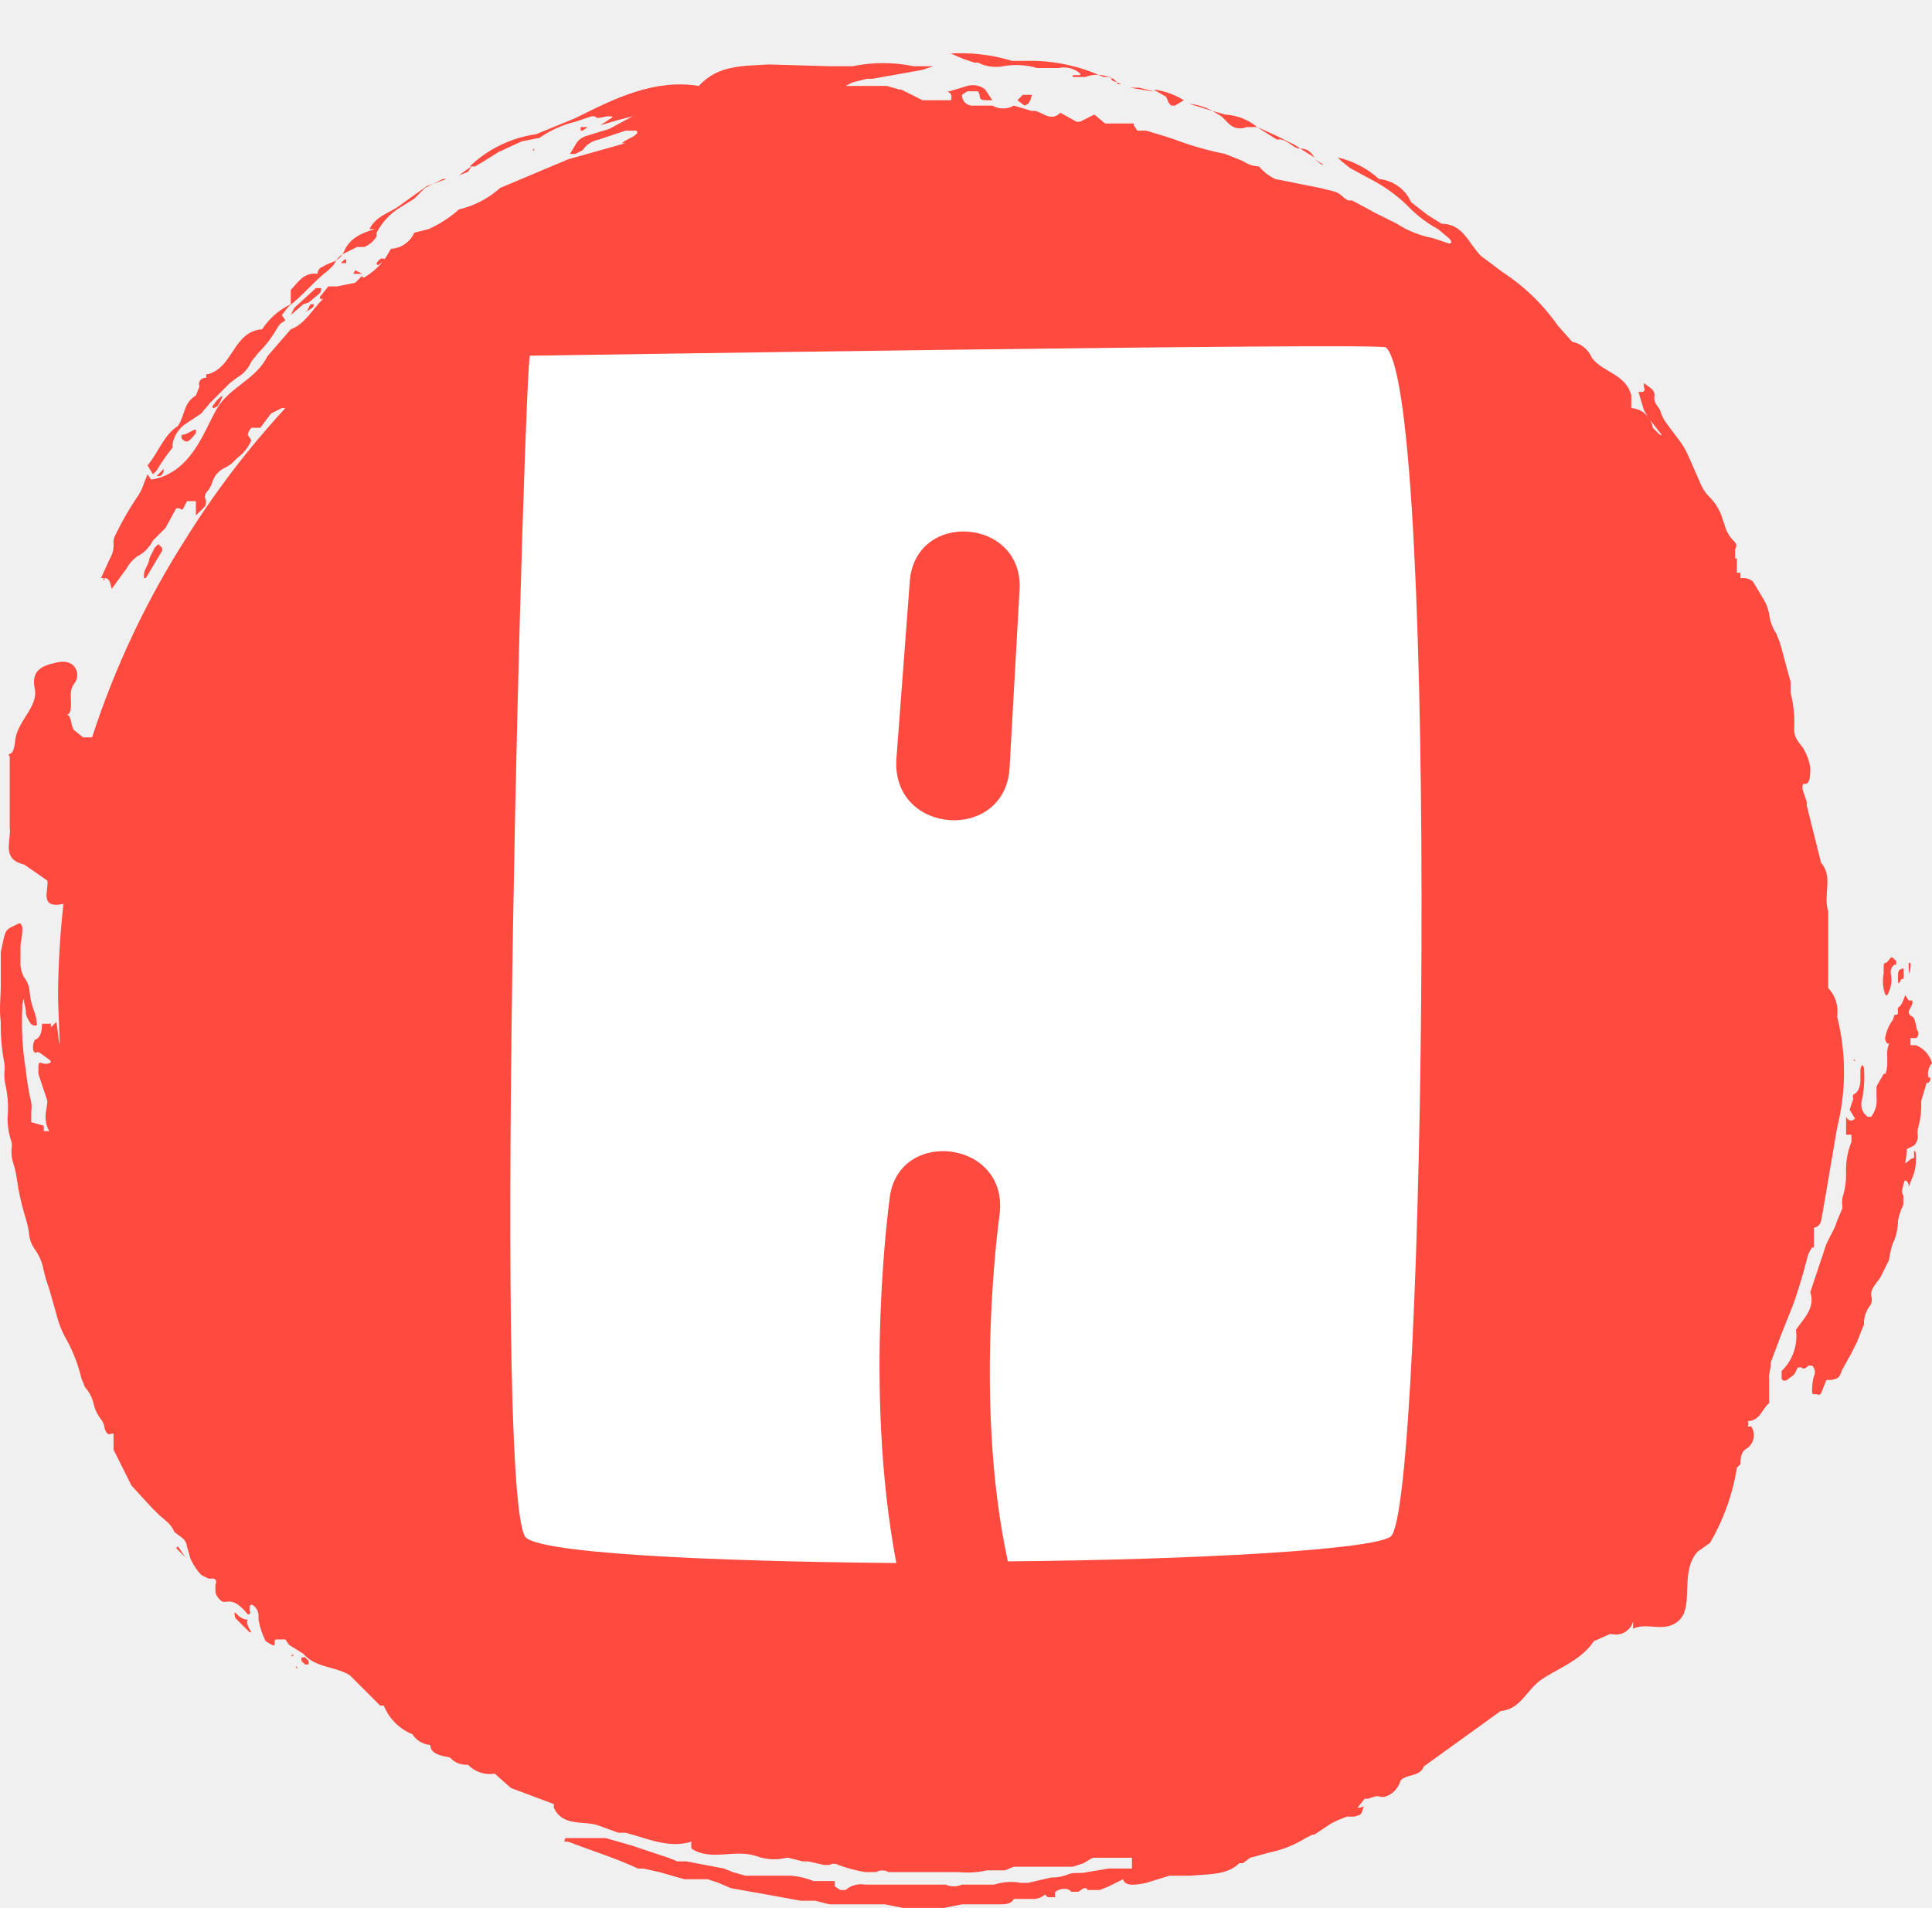
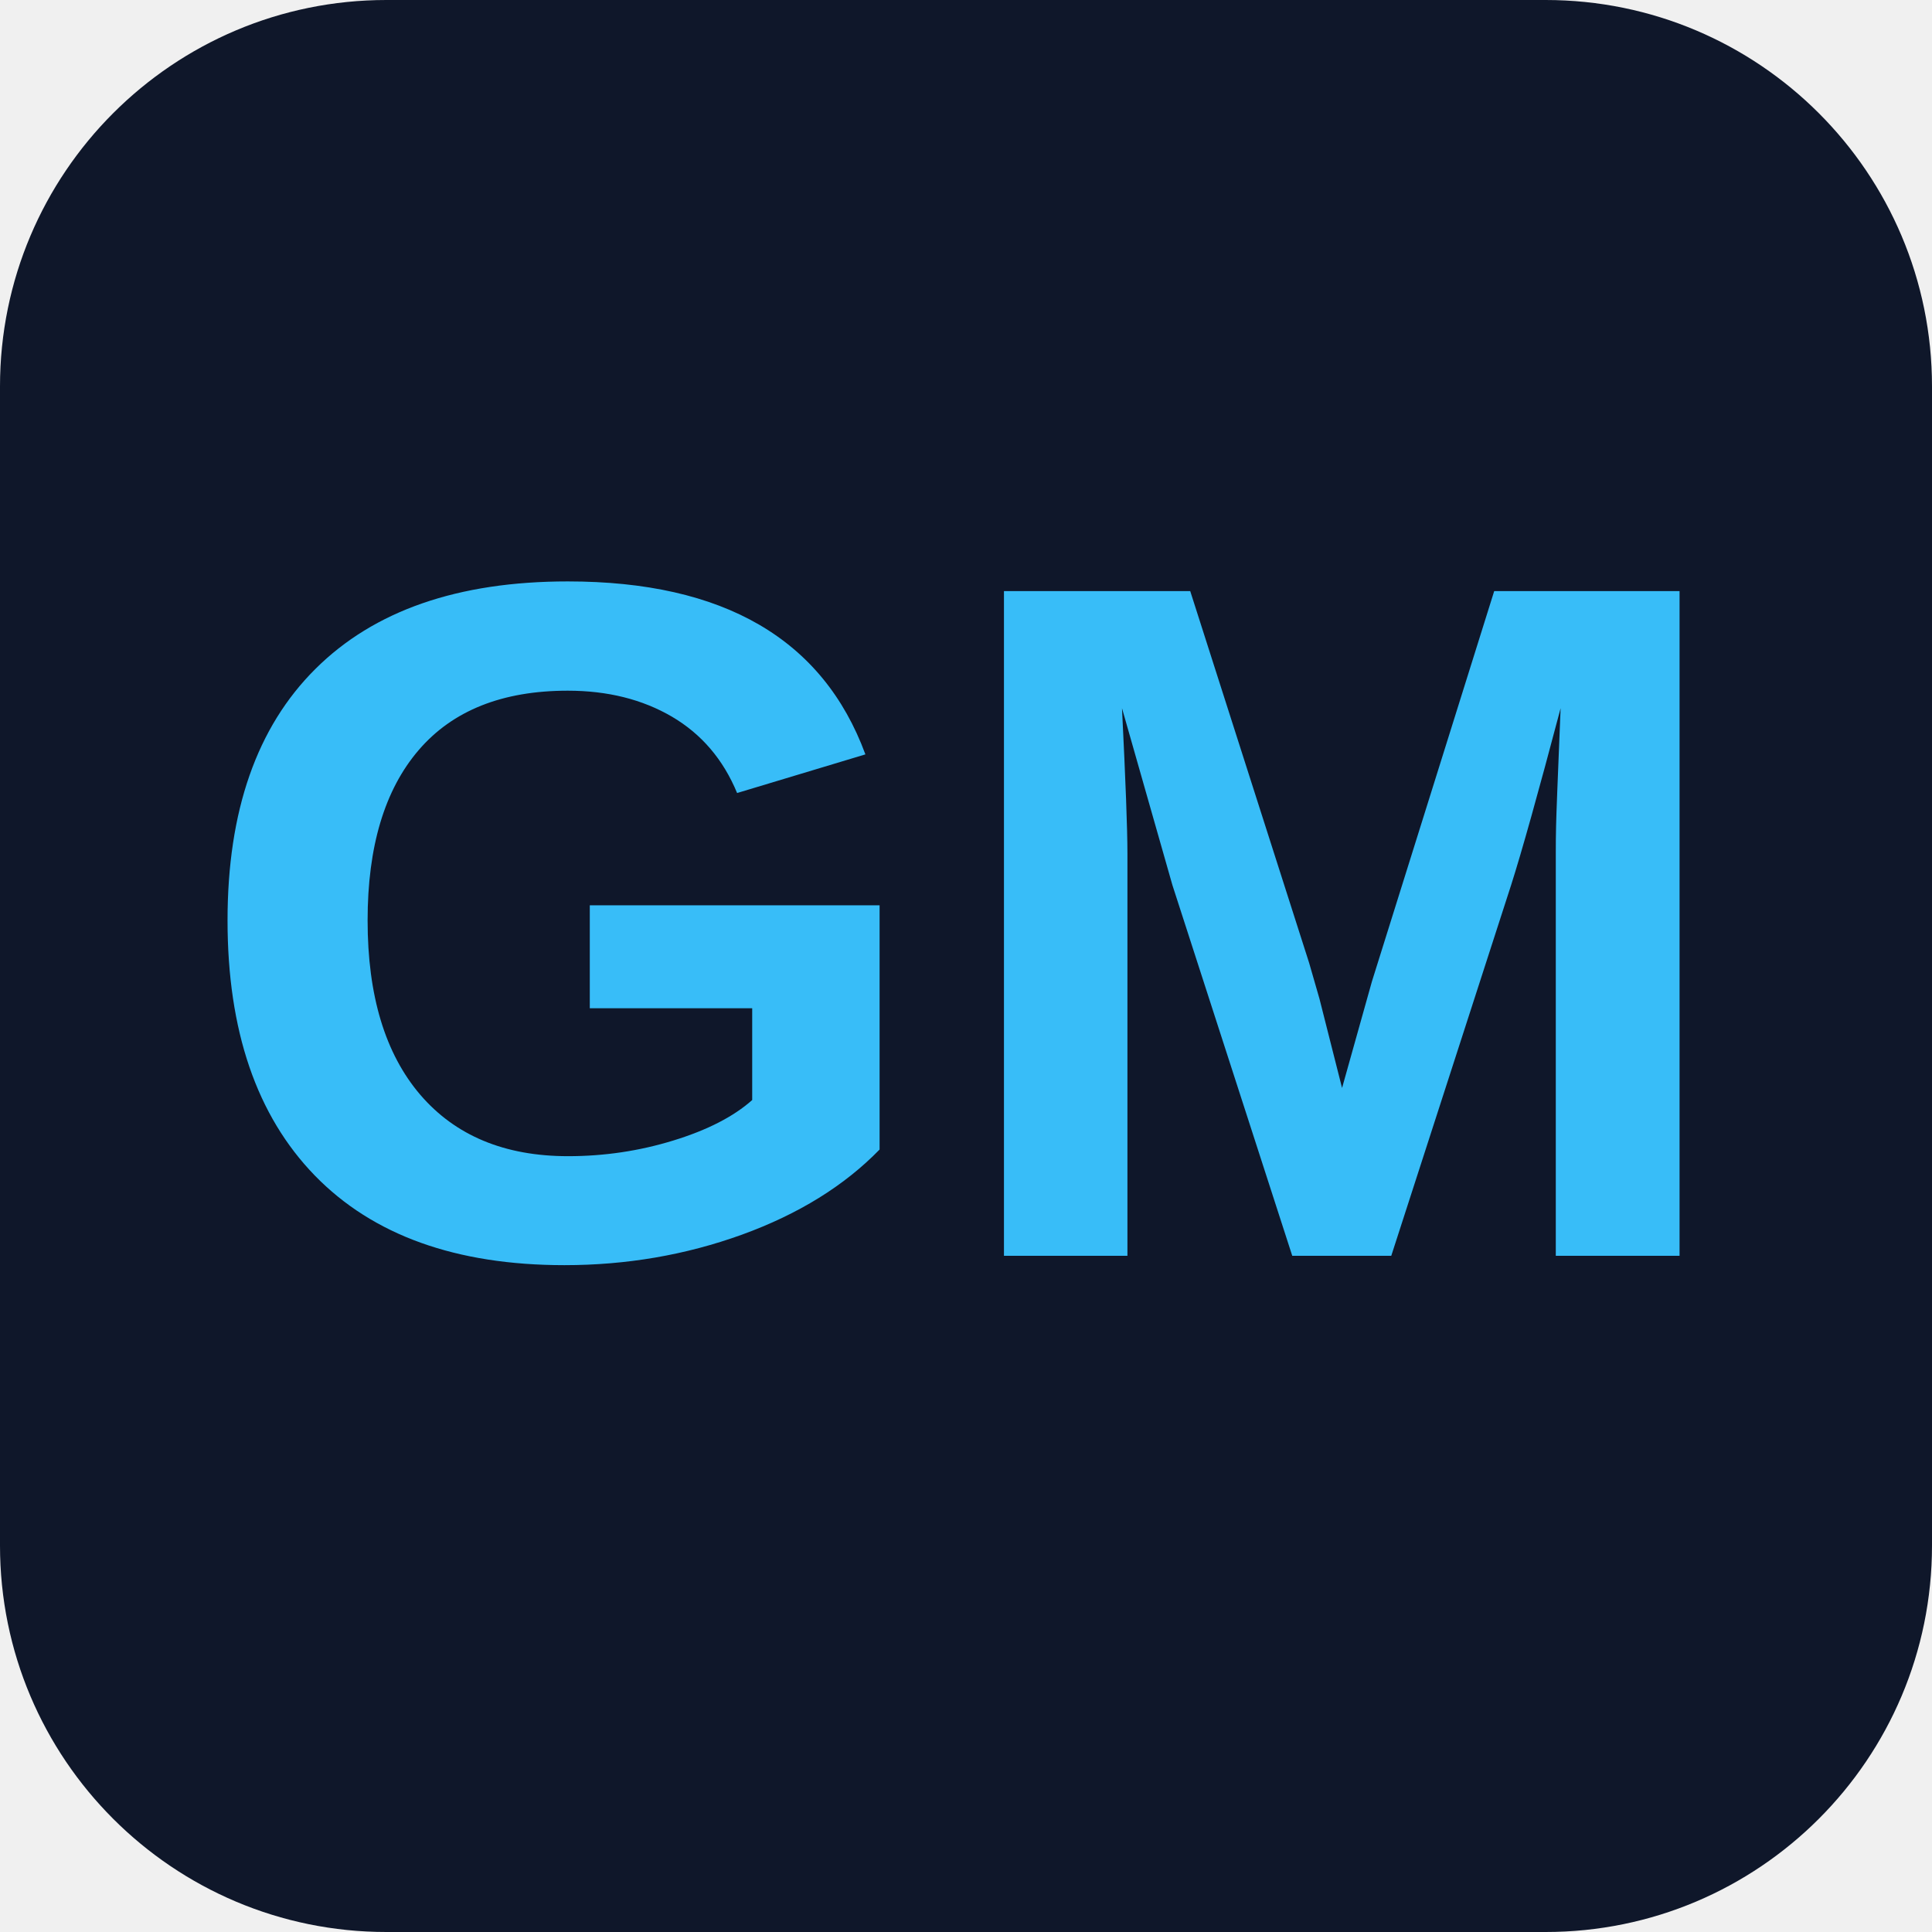
- <svg xmlns="http://www.w3.org/2000/svg" width="308.761" height="304.916" viewBox="0 0 106.008 104.687" class="css-1j8o68f" version="1.1" id="svg23">
-   <defs id="SvgjsDefs2684" />
-   <g id="SvgjsG2685" featurekey="rootContainer" transform="matrix(0.9820593,0,0,0.9820593,-0.05456052,0)" fill="#ff4a3f">
-     <g id="g17">
-       <path d="M19.8 15.3h.5l-.4-.2zm.5.1zm.8-.7c0 .1 0 .1.1.1l.4-.3c-.2-.1-.3-.1-.5.2zm.4-.2zm-4.1 2.3zm-.2.6l.3-.2c.1-.1.1-.2.1-.2h-.2l-.2.4c-.1-.1-.1 0 0 0zm2.2-2.9h-.1l-.2.2h.3zm-2.1 2.4l.6-.5c.1-.1.1-.2.1-.3h-.3l-1.2 1.1-.2.4.7-.6zm-1.1.8z" id="path3" />
-       <path d="M9.7 25v-.2a1.7 1.7 0 0 1 .7-1.1l.9-.6.5-.6.7-.7.4-.4.4-.3a1.9 1.9 0 0 0 .8-.9l.4-.5a5.9 5.9 0 0 0 1-1.3l.2-.3.3-.2-.2-.3.4-.5c.8-.6 1.4-1.4 2.2-2l.3-.3a1.4 1.4 0 0 1 .5-.6l.8-.4h.4a1.4 1.4 0 0 0 .7-.6V13a3.5 3.5 0 0 1 1.3-1.4l.8-.5.2-.2.4-.4 1-.5h.2l-1.1.4-1.4 1c-.6.5-1.4.6-1.8 1.4h.3c-.7.2-1.4.5-1.7 1.2s-.8.6-1.2.9a.4.4 0 0 0-.3.4c-.8-.1-1.1.5-1.5.9v.8a3.9 3.9 0 0 0-1.6 1.4c-1.6.1-1.6 2.1-3 2.5h-.1a.2.2 0 0 0 0 .2c-.3 0-.5.2-.4.5l-.2.5c-.7.4-.6 1.1-1 1.7-.8.5-1.1 1.5-1.7 2.2l.3.5.2-.2a11.6 11.6 0 0 1 .9-1.3zM53.9 3.3l.6.2h.2a2.2 2.2 0 0 0 1.4.2 4.1 4.1 0 0 1 1.9.1h1.2a1.4 1.4 0 0 1 1.2.3.1.1 0 0 1 0 .1H60a.1.1 0 0 0 0 .1h.7a1.8 1.8 0 0 1 1.3 0c.2 0 .1.1.2.2l.5.2h-.2c-.2-.4-.5-.4-.8-.4a9.7 9.7 0 0 0-4.3-.9h-.8A9.8 9.8 0 0 0 53 3h.2zm7.3 3.1zM50.3 4.7zm10.9 1.7h.2-.2zM19 14.7zm32.1-10zm17.6 2.2a.9.9 0 0 0 1 .2h.6a3.1 3.1 0 0 0-1.8-.7l-.7-.2.5.3zm-3.4-1.3c0 .1.1.2.2.3h.2l.5-.3a4.2 4.2 0 0 0-1.7-.6l.7.4zm7.4 2.7l.8.5c-.2-.3-.4-.5-.8-.5z" id="path5" />
-       <path d="M99 76.1l.6-1.6.6-1.5c.2-.5.6-1.8.8-2.6a1.7 1.7 0 0 1 .3-.7h.1v-1.1c.5-.1.4-.6.5-.9l.8-4.7a12.7 12.7 0 0 0 0-6.2 1.9 1.9 0 0 0-.5-1.6v-4.3c-.3-.9.3-1.9-.4-2.7L101 45a.4.4 0 0 0 0-.2l-.2-.6a.5.5 0 0 1 0-.4h.1c.3 0 .3-.5.3-.9a3 3 0 0 0-.4-1.1l-.3-.4a1.1 1.1 0 0 1-.2-.7 6.7 6.7 0 0 0-.2-2v-.6c-.2-.7-.4-1.5-.6-2.2l-.2-.5a2.5 2.5 0 0 1-.4-1.1 2.5 2.5 0 0 0-.3-.8l-.6-1a.8.8 0 0 0-.6-.2h-.1V32h-.2v-.8H97V31a.4.4 0 0 0 0-.1v-.2c.1-.2.1-.3-.1-.5a1.8 1.8 0 0 1-.4-.6l-.2-.6a2.9 2.9 0 0 0-.7-1.2 2.2 2.2 0 0 1-.5-.7l-.7-1.6a4.3 4.3 0 0 0-.6-1l-.6-.8a2.4 2.4 0 0 1-.4-.8l-.2-.3a.6.6 0 0 1-.1-.5.5.5 0 0 0-.2-.4l-.4-.3v.2c.1.2 0 .3-.1.3h-.2l.3 1 .3.5.7.9h-.1l-.2-.2-.2-.2a1.3 1.3 0 0 0-1.2-1.1v-.7c-.3-1.2-1.6-1.3-2.2-2.1a1.5 1.5 0 0 0-1.1-.9l-.8-.9a11.3 11.3 0 0 0-3.1-3l-.8-.6-.4-.3c-.7-.7-1-1.8-2.2-1.8l-.8-.5-.9-.7a2.2 2.2 0 0 0-1.8-1.3 5.1 5.1 0 0 0-2.3-1.2l.2.2.5.4 1.3.7a8.5 8.5 0 0 1 2.1 1.6 6.8 6.8 0 0 0 1.5 1.1l.6.5c.1.1.2.2.1.3H81l-.9-.3a5.6 5.6 0 0 1-2-.8l-1.2-.6-1.3-.7h-.2c-.3-.1-.4-.4-.8-.5l-.8-.2-2.5-.5a2.6 2.6 0 0 1-.9-.7 1.7 1.7 0 0 1-.9-.3l-1-.4a18.1 18.1 0 0 1-2.8-.8l-.6-.2-1-.3h-.5l-.2-.3v-.1h-1.6l-.6-.5-.4.2-.4.2h-.2l-.9-.5c-.6.6-1.1-.2-1.6-.1l-1-.3a1.2 1.2 0 0 1-1.2 0h-1.2a.6.6 0 0 1-.5-.6l.3-.2h.6a.7.7 0 0 1 .1.3c0 .2.2.2.5.2h.2l-.4-.6a1.1 1.1 0 0 0-1-.2l-1 .3H53c.3.2.2.3.2.5h-1.6l-.4-.2-.8-.4h-.1l-.7-.2h-2.3l.4-.2.8-.2h.3l1.7-.3 1.1-.2.6-.2h-1.1a8.4 8.4 0 0 0-3.4 0h-1.3L43 3.6c-1.4.1-2.8 0-3.9 1.2-2.5-.4-4.7.7-6.9 1.8l-2.2.9a6.7 6.7 0 0 0-3.7 1.8h.3l.5-.3.8-.5 1.3-.6 1-.2a6 6 0 0 1 2-.9l.9-.3h.2c.1.2.5 0 .7 0h.2c.1 0 .1.1 0 .1l-.6.4 1-.3.8-.2-1.3.7-1.3.4a1 1 0 0 0-.6.5l-.3.5h.3l.4-.2a1.4 1.4 0 0 1 .9-.6l1.5-.5h.5a.1.1 0 0 1 .1.2c-.2.2-.6.3-.8.5h.2l-3.2.9-3.8 1.6a5.2 5.2 0 0 1-2.3 1.2 6.6 6.6 0 0 1-1.7 1.1l-.8.2a1.5 1.5 0 0 1-1.3.9l-.3.5a3.7 3.7 0 0 1-1.2 1.1h-.1v-.1l-.2.2-.2.2-1 .2h-.5l-.4.5c-.1.1-.1.2 0 .2h.1c-.6.6-1 1.4-1.8 1.7L15 19.9c-.6 1.2-1.8 1.6-2.6 2.6s-1.4 3.9-3.9 4.3l-.2-.3-.2.5a2.7 2.7 0 0 1-.4.8 16.9 16.9 0 0 0-1.2 2.1.8.8 0 0 0-.1.5 1.4 1.4 0 0 1-.2.8l-.5 1.1h.2c.3 0 .3.3.4.6l.8-1.1a2.2 2.2 0 0 1 .6-.7 2 2 0 0 0 .9-.9l.3-.3.4-.4.6-1.1h.2c.1.1.1.1.2 0l.2-.4h.5v.8l.5-.5a.5.5 0 0 0 0-.5.4.4 0 0 1 .1-.3 1.5 1.5 0 0 0 .3-.5 1.3 1.3 0 0 1 .8-.9l.3-.2.3-.3a2.4 2.4 0 0 0 .8-1l-.2-.3c0-.1.1-.3.2-.4h.5l.6-.8.6-.3h.2a48.8 48.8 0 0 0-5.5 7.2h-.1.1a48.4 48.4 0 0 0-5.3 11.2h-.5l-.5-.4c-.2-.2-.1-.7-.4-.9h.1c.3-.5-.1-1.2.3-1.7s.1-1.4-.9-1.2-1.5.5-1.3 1.5-1 1.8-1.1 2.9-.5.5-.3.9v3.9c.1.8-.5 1.8.8 2.1l1.3.9c.1.5-.5 1.6.9 1.3a49.2 49.2 0 0 0-.3 5c0 1.1.1 2.2.1 3.3v-.4c-.1-.4-.1-.8-.2-1.3l-.3.3v-.2h-.5c0 .5-.1.8-.4.9a.9.9 0 0 0-.1.5c0 .1.1.3.2.2s.4.2.7.4-.2.3-.4.2-.2.1-.2.3v.3l.5 1.5c0 .3-.1.6-.1.9a1.7 1.7 0 0 0 .2.8h-.3v-.3l-.7-.2v-.6a1.5 1.5 0 0 0 0-.5 14.6 14.6 0 0 1-.3-1.8 16.6 16.6 0 0 1-.2-3.5.9.9 0 0 1 .1-.5v.2a2.9 2.9 0 0 1 .1.5.8.8 0 0 0 .1.4c.1.2.2.4.4.4s.1-.1.1-.2a2.1 2.1 0 0 0-.1-.5 4.2 4.2 0 0 1-.3-1.3 1.5 1.5 0 0 0-.3-.7 1.6 1.6 0 0 1-.2-.9v-.8c0-.3.1-.6.1-.9a.5.5 0 0 0-.1-.4h-.1c-.8.4-.7.2-1 1.6V55c0 .7-.1 1.4 0 2.1a10.8 10.8 0 0 0 .2 2.3 1.8 1.8 0 0 1 0 .5 3.1 3.1 0 0 0 .1.9 5.9 5.9 0 0 1 .1 1.3 3.9 3.9 0 0 0 .2 1.7 1.2 1.2 0 0 1 0 .4 2.1 2.1 0 0 0 .1.8 4.9 4.9 0 0 1 .2.9 14 14 0 0 0 .5 2.2 5 5 0 0 1 .2 1 1.7 1.7 0 0 0 .3.7 2.9 2.9 0 0 1 .5 1.2 8.5 8.5 0 0 0 .3 1l.4 1.4a5.4 5.4 0 0 0 .6 1.5 8.5 8.5 0 0 1 .8 2.1l.2.5a2.1 2.1 0 0 1 .5 1 2.1 2.1 0 0 0 .4.8 1 1 0 0 1 .2.5c.1.3.2.4.4.3h.1v.9l.5 1 .5 1 1.1 1.2.4.4c.3.3.7.5.9 1l.4.3a.7.7 0 0 1 .3.5l.2.7a3.3 3.3 0 0 0 .6.9l.4.2h.3a.2.2 0 0 1 .1.3 2.5 2.5 0 0 0 0 .5.9.9 0 0 0 .4.5h.2c.4-.1.8.2 1.2.7h.1c0-.1.1-.1 0-.2v-.2c0-.1.1-.2.2-.1a.7.7 0 0 1 .3.6v.2a4.3 4.3 0 0 0 .4 1.2c.5.3.5.3.5.1s0-.2.2-.2h.4l.2.3.8.5c.7.8 1.8.7 2.6 1.2l1.7 1.7h.2a2.9 2.9 0 0 0 1.6 1.6 1.3 1.3 0 0 0 1 .6c0 .5.6.6 1.1.7a1.2 1.2 0 0 0 .8.4h.2a1.7 1.7 0 0 0 1.5.5l.9.8 2.4.9v.2c.5 1.1 1.7.7 2.5 1l1.1.4h.4c1.2.3 2.4.9 3.7.5a.7.7 0 0 0 0 .4c1.1.7 2.4 0 3.6.4a2.9 2.9 0 0 0 1.7.1h.1l.8.2h.3l.9.2h.3a.5.5 0 0 1 .5 0 7.9 7.9 0 0 0 1.5.4h.6a.7.7 0 0 1 .7 0h3.9a5 5 0 0 0 1.6-.1h1l.5-.2H60l.6-.2.5-.3h2.2v.6H62l-1.2.2c-.4.1-.7 0-1 .1a2.4 2.4 0 0 1-1 .2l-1.3.3h-.4a3.1 3.1 0 0 0-1.5.1h-1.8a1.1 1.1 0 0 1-.9 0h-4.5a1.3 1.3 0 0 0-1.1.3H47l-.3-.2v-.3h-1.2a4.1 4.1 0 0 0-1.3-.3h-2.5l-.7-.2-.5-.2-2.1-.4h-.5l-.5-.2-2.1-.7-1.4-.4h-2.2c-.1 0-.1.1-.1.2h.2c1.3.5 2.6.9 3.9 1.5h.3l.9.2 1.4.4h1.3l.6.2.7.3 1.7.3 1.1.2 1.1.2h.8l.8.2h3.1l1 .2h2.3l1-.2H56c.4 0 .6-.1.7-.3h1a1 1 0 0 0 .8-.3c-.1.1 0 .1.1.2h.4v-.2c0-.1 0-.1.2-.2s.6-.1.7.1h.4l.3-.2c.2 0 .2 0 .2.1h.7l.5-.2.8-.4c.1.3.4.4 1.3.2l1.3-.4h1.2c.9-.1 2 0 2.7-.7h.2l.4-.3 1.1-.3a6.1 6.1 0 0 0 2-.8l.4-.2h.1l.9-.6.4-.2.5-.2h.4c.4-.1.4-.1.5-.4s0-.1-.2-.1h-.1l.4-.5h.2c.3-.1.5-.2.7-.1h.2a1.3 1.3 0 0 0 .9-.9c.3-.4 1.1-.2 1.3-.8l4.3-3.1c1.1-.1 1.4-1.1 2.2-1.7s2.3-1.1 3-2.2l.9-.4h.1a1 1 0 0 0 1.2-.7v.4c.8-.4 1.8.3 2.6-.5s0-2.7 1-3.8l.7-.5a12.1 12.1 0 0 0 1.5-4.2l.2-.2c0-.3 0-.7.4-.9a.9.9 0 0 0 .2-1.2h-.2a.3.3 0 0 0 0-.3c.7 0 .8-.7 1.2-1V77a.5.5 0 0 1 0-.2 3.8 3.8 0 0 0 .1-.7zM5.9 32.2z" id="path7" />
-       <path d="M26.4 9.3l-.3.2-.4.3.5-.2zm6.1-2h.1l.3-.2h-.4zm-2.6 1l-.1.1h.1v-.1zm-1.5 1.4zm1.3-.2zm-6.3 3.1zM9.2 26.2l-.4.4H9a.4.4 0 0 0 .2-.4zm3-3.5a2.1 2.1 0 0 0 .3-.6 1.5 1.5 0 0 0-.5.5c-.1.1-.1.2 0 .2zM11 24.2V24c-.2 0-.5.3-.8.3v.2c.3.3.4.2.8-.3zm3 66.2zM73.9 9.2h.1l-.5-.3zm-2.5-1.4c.5-.1.8.4 1.2.5h.1l-.3-.2-1-.5-1.1-.5.3.2zM52.8 3.1zm11.7 2h-.1l-1.2-.2h.5zm2 .7l1.3.4a3.3 3.3 0 0 0-1.3-.4zm-9 0a1 1 0 0 0 .2-.5h-.5l-.3.3.4.3zm9 1.6zM49.9 4.2zm2.9.7zM48.5 4zm13.8 2.1a.5.5 0 0 0 0 .1zm44.8 52.3h-.3V58h.3c.1 0 .2-.3.1-.4s-.1-.7-.3-.8a.3.3 0 0 1-.2-.3l.2-.4a.4.4 0 0 0 0-.2h-.2l-.2-.3c-.1.3-.2.6-.4.7a.5.5 0 0 0 0 .2c0 .1 0 .2-.1.2h-.1a1.1 1.1 0 0 1-.1.3 2.3 2.3 0 0 0-.4.9.4.4 0 0 0 .1.4h.1a1.7 1.7 0 0 0-.1.8v.4a1.8 1.8 0 0 1-.1.5h-.1l-.4.7v.6a1.5 1.5 0 0 1-.3 1.1h-.2l-.2-.2a.9.9 0 0 1-.1-.8 6.5 6.5 0 0 0 .1-1.7c0-.1-.1-.2-.1-.2a.5.5 0 0 0-.1.3v.6c0 .2-.1.6-.3.7s-.1.2-.1.3l-.2.6.3.5c-.2.2-.4.1-.5-.1v1h.3v.4a4.2 4.2 0 0 0-.3 1.4 3.3 3.3 0 0 0 0 .4 4 4 0 0 1-.2 1.3 2 2 0 0 0 0 .6l-.3.7a3.2 3.2 0 0 1-.3.7l-.3.6-.9 2.7c.3.9-.4 1.5-.8 2.1a2.7 2.7 0 0 1-.8 2.3v.4c0 .1.1.2.3.1l.4-.3.2-.4h.2c.1.1.2.1.4-.1h.2a.5.5 0 0 1 .1.6 2.9 2.9 0 0 0-.1.8c0 .1 0 .2.1.2h.2c.1.1.2 0 .3-.3l.2-.5h.3c.4-.1.4-.1.6-.6l.5-.9.3-.6.4-1a1.6 1.6 0 0 1 .3-1 .6.6 0 0 0 .1-.6c0-.2 0-.3.2-.6l.3-.4.5-1a4.7 4.7 0 0 1 .2-.9 3 3 0 0 0 .3-1.3 3.8 3.8 0 0 1 .3-.9v-.5c-.1-.2-.1-.2 0-.6s.1-.2.2-.2a.4.4 0 0 1 .1.3l.2-.5a2.3 2.3 0 0 0 .2-.9v-.3c0-.1 0-.3-.1-.3v.4c-.2 0-.3.2-.5.3a6.4 6.4 0 0 0 .1-.8l.4-.2a.7.7 0 0 0 .2-.6 1.4 1.4 0 0 1 0-.3 4.8 4.8 0 0 0 .2-1.4v-.2l.3-1h.1a.3.3 0 0 0 .1-.3h-.1a.9.9 0 0 1 .2-.8 1.5 1.5 0 0 0-.9-1zm-1.2 7.8zm-.2-9.9zm0 0zM9.1 30.8a.3.3 0 0 0 0-.2l-.2-.2-.2.2-.3.6c0 .3-.3.6-.3.9v.2h.1zm96.3 24.8h.1a1.7 1.7 0 0 0 .2-1.2.5.5 0 0 1 .2-.5h.1v-.2l-.2-.2h-.1c-.1.1-.2.3-.3.3s-.1.1-.1.3v.3a2.2 2.2 0 0 0 .1 1.2zM13.2 90.1c-.1 0 0 .2 0 .3l.8.8h.1c-.2-.3-.3-.6-.2-.7a.9.9 0 0 1-.5-.2zm.8.3zm92.3-35.7h.1a2 2 0 0 0 0-.6c-.3.1-.3.1-.3.6s.1.1.2 0z" id="path9" />
-       <path d="M106.7 62a.6.6 0 0 0 .1-.5c0-.1-.1-.2-.1-.1h-.2v.2c0 .4.1.5.2.4zm.1-8.2h-.1v.6a1 1 0 0 0 .1-.6zM17.1 92.6h-.2v.2l.2.2h.2v-.2zm86.6-33.3c0-.1 0-.1-.1-.1zM9.9 86.5l.5.5-.4-.6z" id="path11" />
-       <circle cx="10.5" cy="87.1" transform="rotate(-24.8 10.4 87.159)" id="circle13" />
-       <path d="M9.7 30.1h-.1v.2-.2h.1zm83.2-6.6l-.2-.3h-.1zm-14.7 77.1zM5.9 32.2zm-.1.2a.3.3 0 0 0 .1-.2v.2zm1.9-4.9zM61.5 2.4zm42.8 58.2v.1-.1zM16.4 92.5h-.1c.1.1.2 0 .1-.1zm.2.7h.1l-.1-.1v.1zm73.9-71.3zm15.2 34.4zM14.6 91.7zm92.1-37zm-.8 11.4zM34.6 0z" id="path15" />
-     </g>
-   </g>
-   <g id="SvgjsG2686" featurekey="nameFeature-0" transform="matrix(2.284354,0,0,2.284354,27.98006,-5.60952)" fill="#ffffff">
-     <path d="M9.6 16.48 l-0.32 4.24 c-0.08 1.8 2.6 1.96 2.72 0.2 l0.24 -4.28 c0.12 -1.76 -2.56 -1.96 -2.64 -0.16 z M0.48 11 l0 0 c0.04 0 20.48 -0.32 20.56 -0.2 c1.28 1.12 0.96 27.8 0.12 28.56 c-0.4 0.32 -4.64 0.56 -9.2 0.6 c-0.84 -3.84 -0.2 -8.32 -0.2 -8.32 c0.24 -1.8 -2.44 -2.12 -2.64 -0.4 c0 0.04 -0.64 4.52 0.16 8.76 c-4.56 -0.04 -8.68 -0.24 -8.92 -0.64 c-0.8 -1.44 0 -28.28 0.12 -28.36 z" id="path20" />
-   </g>
+ <svg xmlns="http://www.w3.org/2000/svg" viewBox="0 0 100 100">
+   <rect width="100" height="100" rx="20" fill="#0f172a" />
+   <text x="50" y="65" font-family="Arial, sans-serif" font-size="50" font-weight="bold" fill="#38bdf8" text-anchor="middle">GM</text>
</svg>
